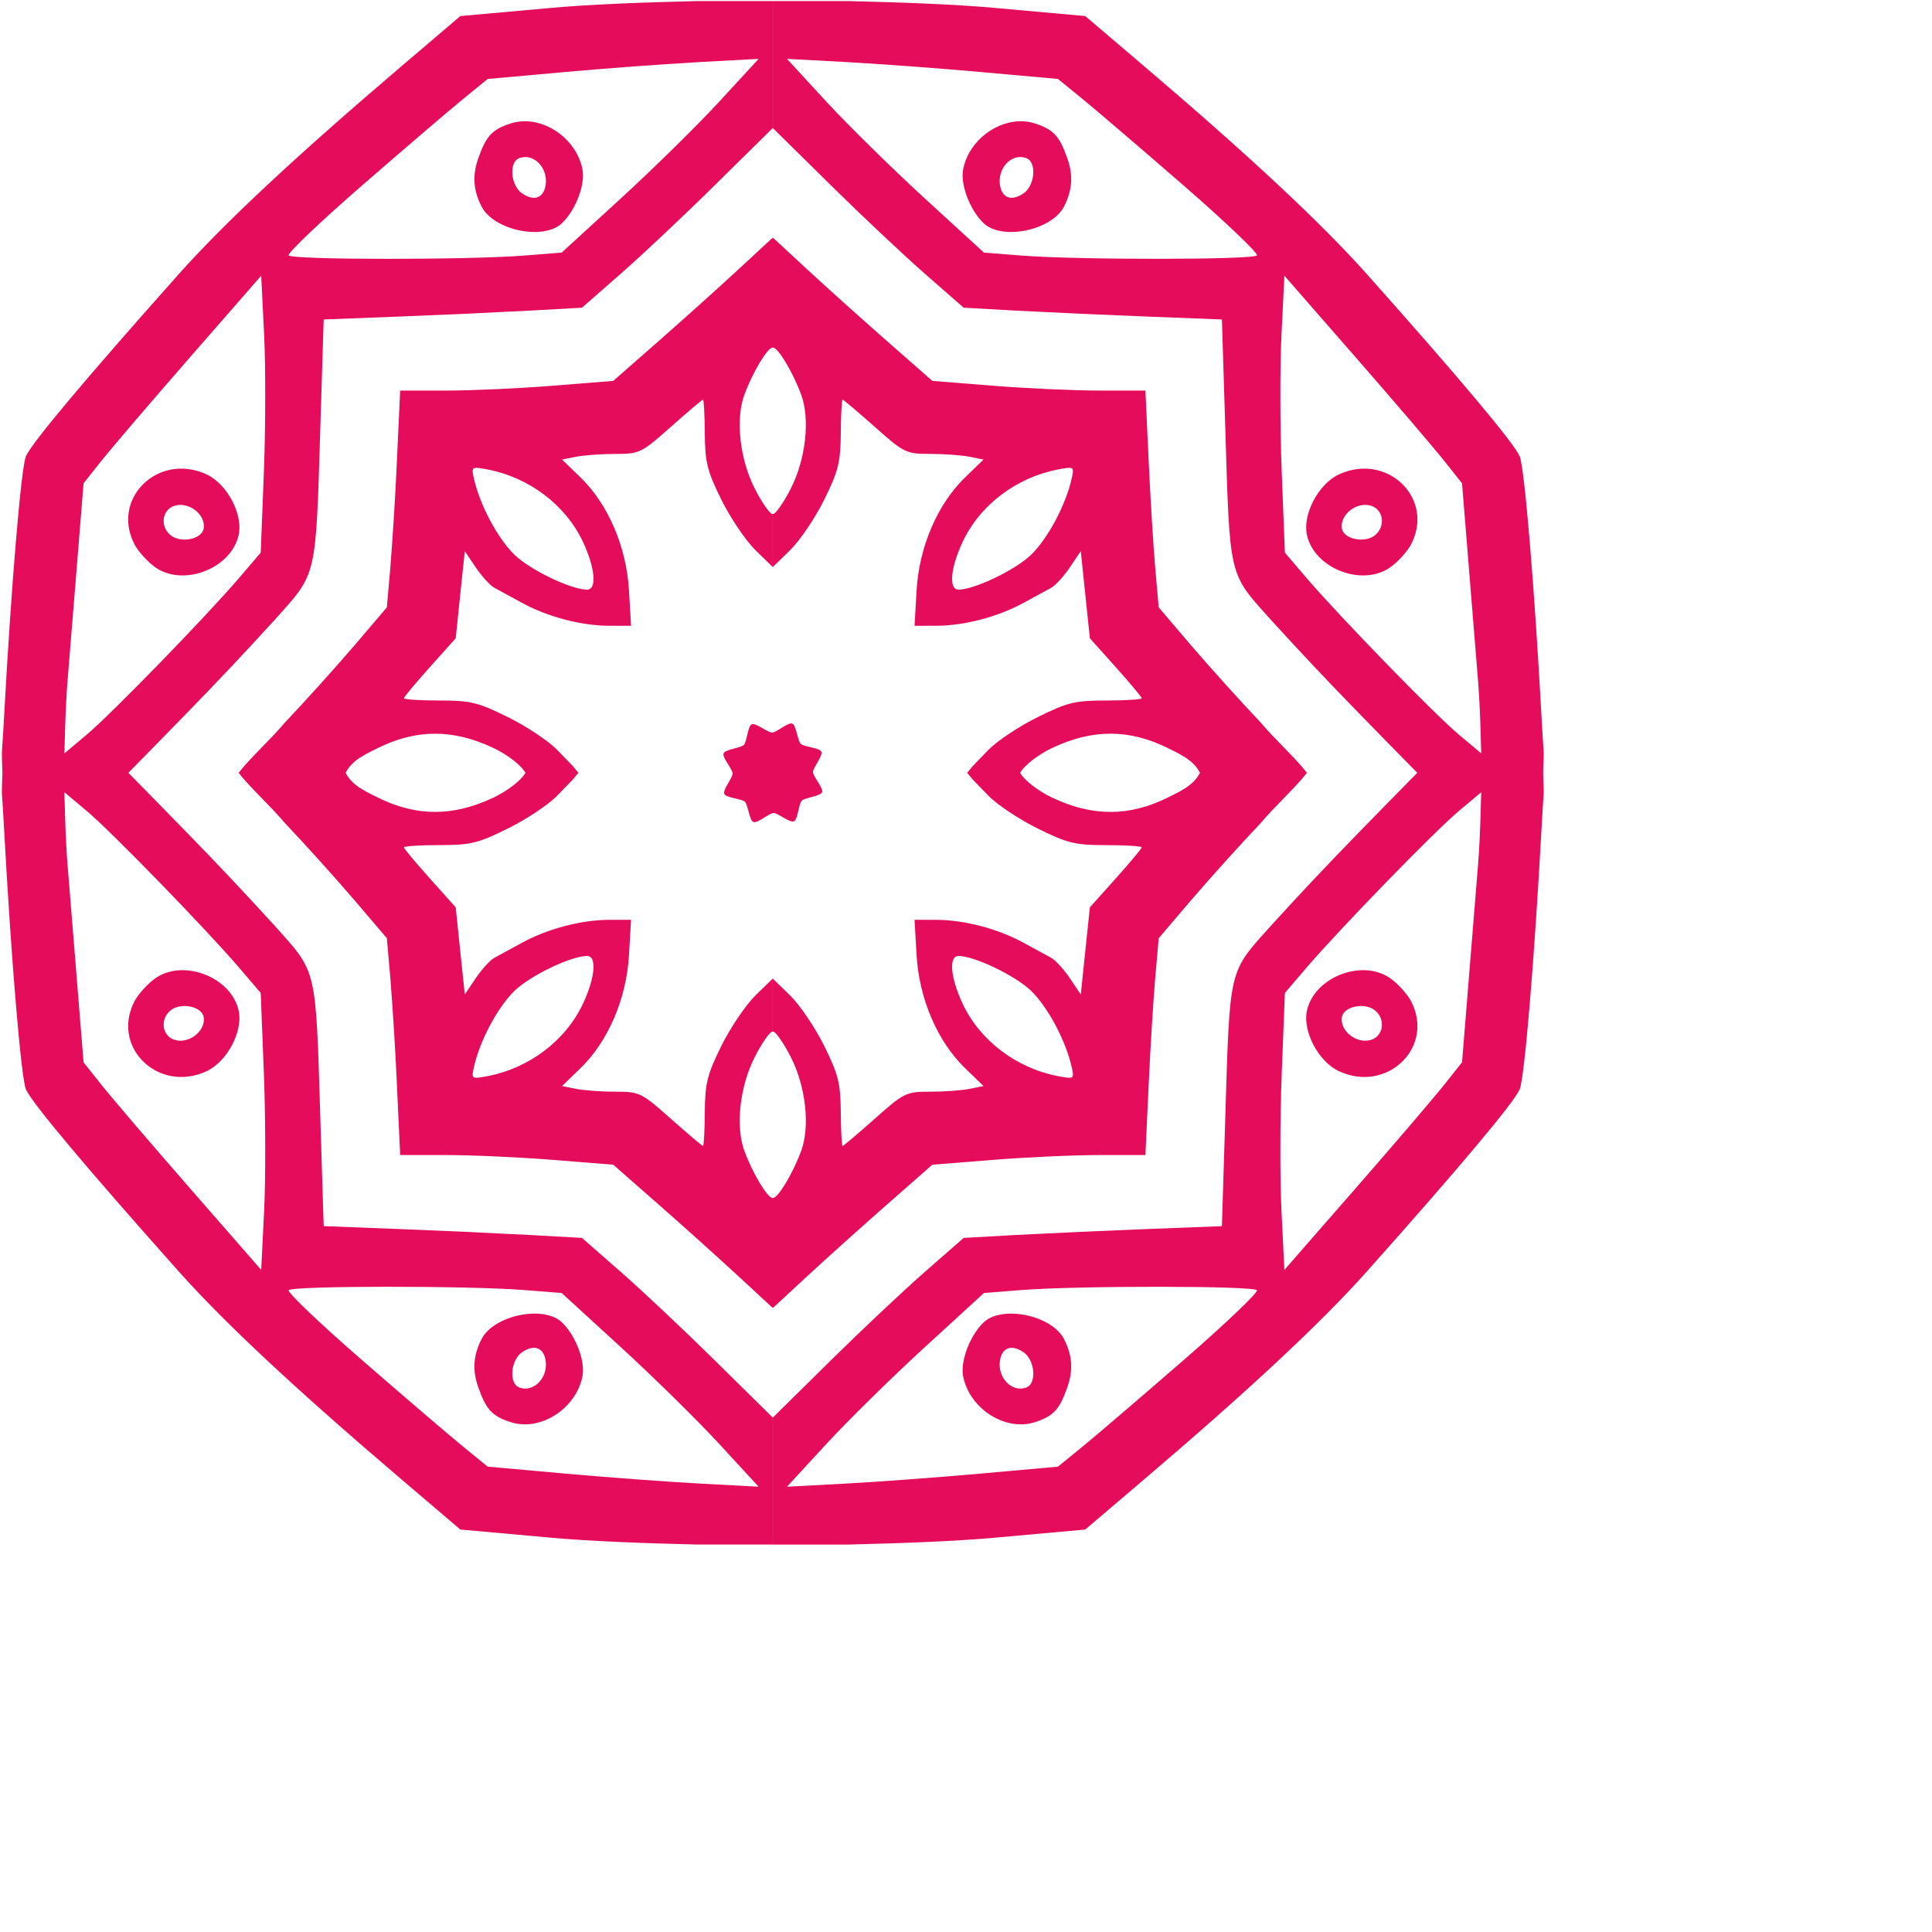
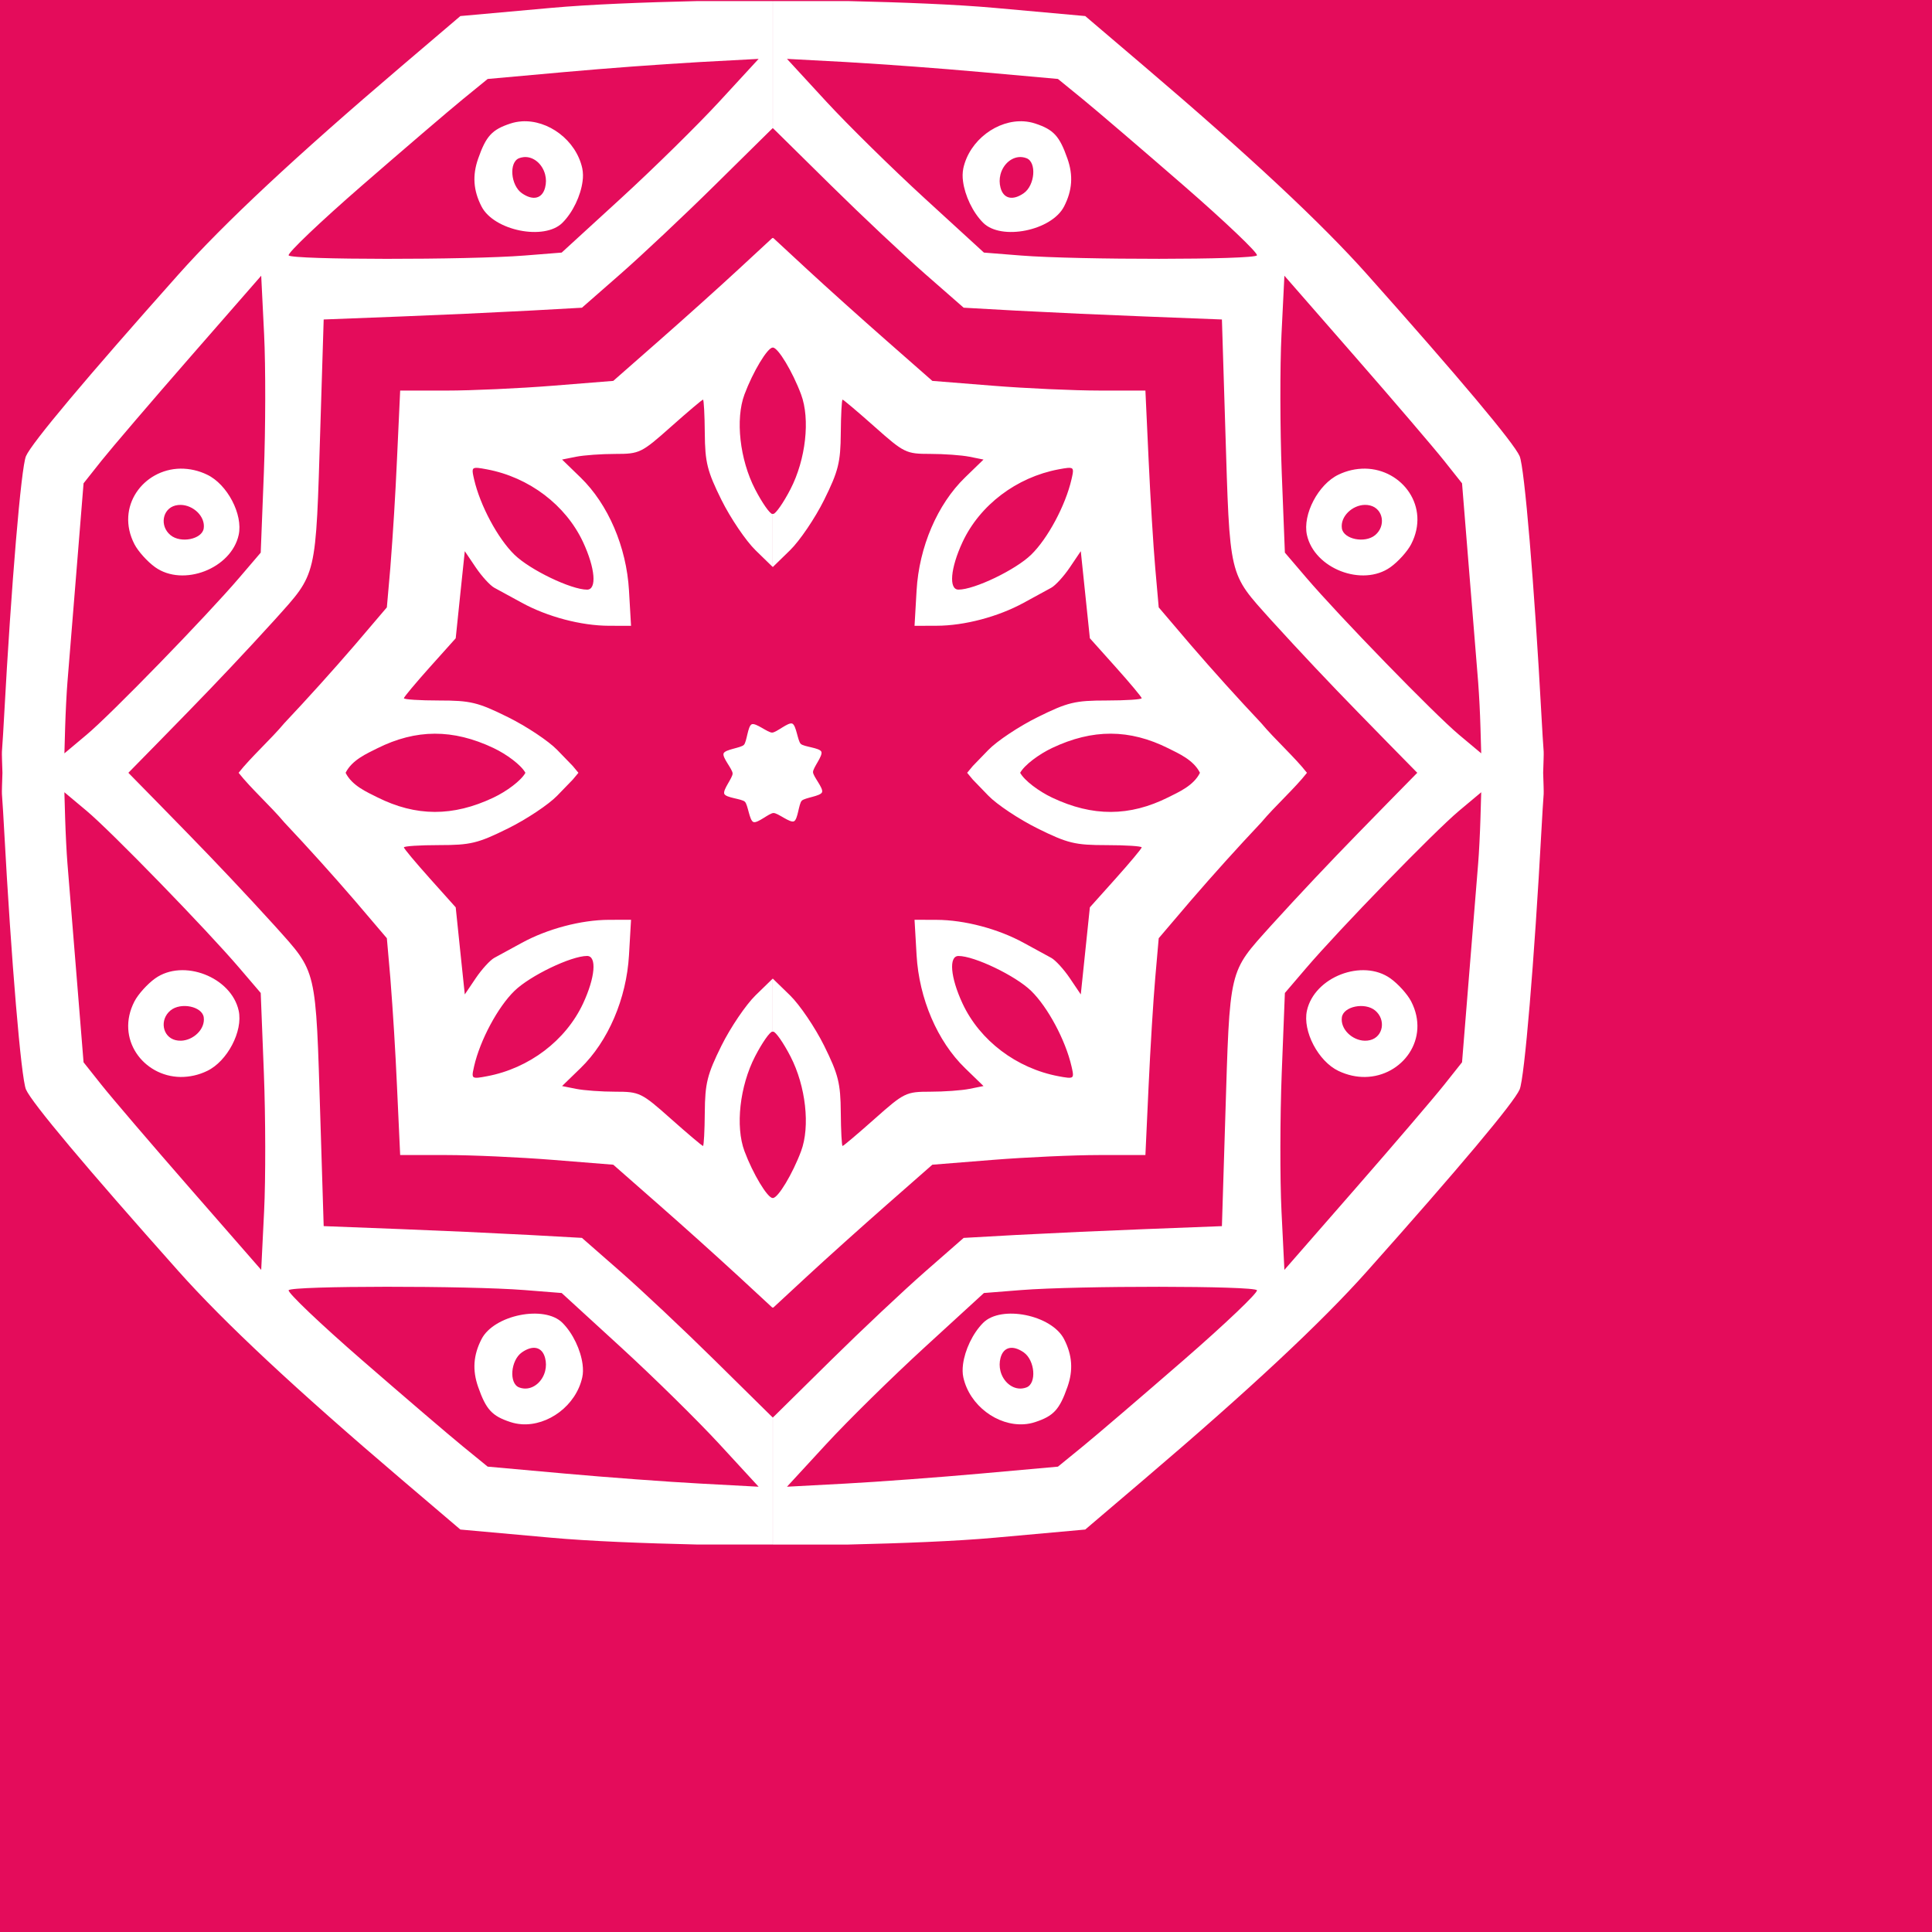
<svg xmlns="http://www.w3.org/2000/svg" width="64" height="64" fill="none">
-   <path fill="#fff" d="M0 0h64v64H0z" />
+   <path fill="#E40C5B" d="M0 0h64v64H0z" />
  <g transform-origin="32 32" transform="scale(0.8)">
-     <path fill="#E40C5B" fill-rule="evenodd" clip-rule="evenodd" d="M28.895.044c-2.271.053-4.46.137-6.088.284l-3.744.337-2.438 2.076c-4.366 3.718-7.34 6.495-9.237 8.625-3.821 4.289-6.078 6.978-6.313 7.523-.2.467-.608 5.315-.905 10.772a74.3 74.3 0 01-.09 1.46c-.007.082.008.503.021.88h5.213c.814-.825 1.622-1.655 2.432-2.484a149.3 149.3 0 003.628-3.85c1.77-1.977 1.695-1.658 1.892-8.016l.137-4.422 3.202-.124a399.6 399.6 0 005.347-.244l2.145-.119 1.602-1.403c.881-.772 2.63-2.417 3.886-3.657l2.284-2.253.13-.126V.044zm2.518 2.394L29.79 4.201c-.893.97-2.727 2.774-4.077 4.01l-2.455 2.248-1.538.122c-2.344.186-9.65.181-9.767-.006-.056-.091 1.309-1.392 3.033-2.89 1.725-1.499 3.601-3.105 4.171-3.57l1.036-.845 3.179-.286a189.92 189.92 0 015.61-.415zm-9.815 2.588a1.85 1.85 0 00-.464.09c-.763.251-1.007.517-1.335 1.454-.244.695-.2 1.318.14 1.98.514 1.002 2.603 1.423 3.35.675.436-.436.758-1.13.834-1.718a1.589 1.589 0 00-.012-.537c-.257-1.171-1.415-2.019-2.513-1.945zm.074 1.481c.412-.047.791.283.902.725.043.168.046.352-.003.538-.12.46-.503.551-.962.23-.466-.327-.542-1.285-.115-1.449a.726.726 0 01.178-.043zm10.312 3.345l-1.405 1.3c-.773.716-2.256 2.048-3.295 2.96l-1.89 1.66-2.503.2c-1.376.11-3.361.201-4.411.201h-1.91l-.132 2.857a138.682 138.682 0 01-.276 4.489l-.143 1.631-1.323 1.553a99.972 99.972 0 01-2.92 3.239c-.574.685-1.39 1.413-1.896 2.058h4.431c.266-.536.884-.798 1.31-1.013 1.607-.803 3.134-.808 4.81-.015.553.262 1.148.705 1.326 1.029h2.195l-.236-.284-.644-.665c-.354-.366-1.271-.977-2.038-1.356-1.247-.617-1.55-.69-2.856-.69-.803 0-1.458-.043-1.454-.095.004-.051.488-.63 1.076-1.287l1.07-1.194.187-1.804.189-1.803.454.673c.25.37.597.75.771.843l1.137.62c1.059.581 2.457.95 3.608.953l.914.002-.085-1.466c-.104-1.8-.862-3.567-2.005-4.676l-.766-.743.584-.117c.322-.064 1.052-.116 1.622-.116 1.003 0 1.08-.038 2.302-1.124.696-.619 1.293-1.124 1.328-1.124.034 0 .068.626.074 1.39.01 1.209.1 1.57.69 2.763.375.755 1.01 1.692 1.41 2.083l.714.695v-2.207c-.004 0-.012.011-.015.011-.103 0-.426-.463-.718-1.028-.634-1.23-.82-2.899-.438-3.922.35-.938.953-1.94 1.166-1.94.002 0 .004.004.006.004V9.866zm-21.168 1.565l.12 2.425c.066 1.333.061 3.913-.01 5.733l-.13 3.309-.879 1.028c-1.372 1.606-5.314 5.661-6.332 6.513l-.918.77.031-1.095c.018-.603.06-1.432.094-1.844l.365-4.496.303-3.747.743-.937c.41-.515 2.064-2.449 3.678-4.298zm8.977 7.958c.09.008.213.03.375.061 1.741.327 3.259 1.477 3.976 3.012.251.54.396 1.032.426 1.388.03.357-.054.58-.26.58-.66 0-2.359-.816-3.006-1.445-.689-.669-1.424-2.041-1.672-3.121-.092-.397-.11-.5.161-.475zm-12.32.03c-1.537.022-2.708 1.579-1.905 3.132.153.295.539.723.857.95 1.162.827 3.152.058 3.458-1.337.186-.845-.471-2.098-1.308-2.495a2.482 2.482 0 00-1.103-.25zm.014 1.502c.52.01 1.019.48.949.97-.065.452-.953.634-1.378.28-.456-.377-.336-1.09.207-1.226a.839.839 0 01.222-.024zM35.105.044c2.271.053 4.46.137 6.088.283l3.744.338 2.438 2.076c4.366 3.718 7.34 6.495 9.237 8.625 3.821 4.289 6.078 6.978 6.313 7.523.2.466.608 5.315.905 10.772.03.567.071 1.223.09 1.459.007.083-.009.504-.021.88h-5.213c-.815-.824-1.622-1.655-2.432-2.483a149.3 149.3 0 01-3.628-3.85c-1.77-1.978-1.695-1.658-1.892-8.016l-.137-4.422-3.202-.125a399.6 399.6 0 01-5.347-.243l-2.145-.12-1.602-1.402c-.881-.772-2.63-2.417-3.886-3.657L32.131 5.43l-.13-.126V.044zm-2.518 2.394l1.623 1.763c.893.969 2.727 2.773 4.077 4.01l2.455 2.248 1.538.122c2.344.185 9.65.18 9.767-.007.056-.09-1.31-1.391-3.033-2.89-1.725-1.498-3.601-3.105-4.171-3.57l-1.036-.845-3.18-.285a192.777 192.777 0 00-5.609-.416zm9.815 2.587c.157.011.313.04.464.09.763.252 1.006.517 1.335 1.455.244.694.2 1.317-.14 1.979-.514 1.003-2.603 1.424-3.35.676-.436-.436-.758-1.131-.834-1.718a1.596 1.596 0 01.012-.538c.257-1.17 1.415-2.018 2.513-1.944zm-.074 1.482c-.412-.047-.792.283-.902.724a1.07 1.07 0 00.003.539c.12.46.503.55.962.23.466-.327.542-1.285.115-1.449a.726.726 0 00-.178-.044zM32.016 9.851l1.405 1.301c.773.716 2.256 2.048 3.295 2.96l1.89 1.66 2.503.2c1.376.11 3.361.2 4.411.2h1.909l.132 2.857c.072 1.572.196 3.592.275 4.49l.144 1.631 1.323 1.553a99.972 99.972 0 002.92 3.238c.574.686 1.39 1.413 1.896 2.06h-4.431c-.266-.537-.884-.8-1.31-1.015-1.608-.803-3.134-.808-4.81-.015-.553.262-1.148.706-1.326 1.03h-2.195l.236-.284.644-.665c.354-.366 1.27-.977 2.038-1.356 1.247-.618 1.55-.69 2.856-.69.803-.001 1.458-.043 1.454-.095-.004-.051-.488-.63-1.076-1.287l-1.07-1.195-.188-1.803-.188-1.803-.454.673c-.25.37-.597.749-.771.843-.174.093-.686.372-1.137.62-1.06.58-2.457.95-3.608.952l-.914.003.085-1.466c.104-1.8.862-3.567 2.005-4.676l.766-.743-.584-.117c-.322-.064-1.052-.117-1.622-.117-1.003 0-1.08-.038-2.302-1.124-.696-.618-1.293-1.123-1.328-1.123-.034 0-.068.626-.074 1.39-.01 1.208-.1 1.57-.69 2.763-.375.755-1.01 1.692-1.41 2.082L32 23.48v-2.21c.004.001.012.012.015.012.103 0 .426-.463.718-1.029.634-1.23.82-2.898.438-3.921-.35-.939-.953-1.94-1.166-1.94-.002 0-.004.004-.006.004v-4.53zm21.168 1.566l-.12 2.425c-.066 1.333-.061 3.913.01 5.733l.13 3.308.878 1.028c1.373 1.607 5.315 5.662 6.332 6.513l.92.77-.032-1.095a42.646 42.646 0 00-.094-1.844c-.034-.412-.199-2.435-.365-4.496l-.303-3.746-.744-.937c-.409-.515-2.063-2.45-3.677-4.298zm-8.977 7.958c-.09.008-.213.03-.375.06-1.741.327-3.26 1.478-3.976 3.013-.251.54-.396 1.031-.426 1.388-.03.357.053.579.26.579.66 0 2.359-.816 3.006-1.444.689-.669 1.424-2.042 1.672-3.121.092-.397.11-.5-.161-.475zm12.32.03c1.537.022 2.708 1.579 1.905 3.131-.153.296-.539.724-.857.95-1.162.828-3.152.059-3.458-1.336-.186-.846.471-2.099 1.308-2.496a2.482 2.482 0 011.103-.249zm-.014 1.501c-.52.011-1.019.482-.949.97.065.453.953.634 1.378.282.456-.379.336-1.091-.207-1.227a.838.838 0 00-.222-.025zm-27.618 43.05c-2.271-.053-4.46-.137-6.088-.284l-3.744-.337-2.438-2.076c-4.366-3.718-7.34-6.495-9.237-8.625-3.821-4.289-6.078-6.978-6.313-7.523-.2-.466-.608-5.315-.905-10.772a78.875 78.875 0 00-.09-1.46c-.007-.082.008-.503.021-.88h5.213c.815.825 1.622 1.656 2.432 2.484a149.3 149.3 0 013.628 3.85c1.77 1.978 1.695 1.658 1.892 8.016l.137 4.422 3.202.124a399.6 399.6 0 015.347.244l2.145.119 1.602 1.403c.881.772 2.63 2.417 3.886 3.657l2.284 2.253.13.126v5.259zm2.518-2.394l-1.623-1.763c-.893-.97-2.727-2.774-4.077-4.01l-2.455-2.248-1.538-.122c-2.344-.186-9.65-.181-9.767.006-.056.091 1.309 1.392 3.033 2.89 1.725 1.499 3.601 3.105 4.171 3.57l1.036.845 3.179.286c1.749.157 4.273.344 5.61.415zm-9.815-2.588a1.885 1.885 0 01-.464-.09c-.763-.251-1.007-.517-1.335-1.454-.244-.695-.2-1.318.14-1.98.514-1.002 2.603-1.423 3.35-.675.436.436.758 1.13.834 1.718.025.196.023.38-.012.537-.257 1.171-1.415 2.019-2.513 1.945zm.074-1.481c.412.047.791-.283.902-.724a1.082 1.082 0 00-.003-.539c-.12-.46-.503-.551-.962-.23-.466.327-.542 1.285-.115 1.449.06.023.119.037.178.044zm10.312-3.345l-1.405-1.3a206.045 206.045 0 00-3.295-2.96l-1.89-1.66-2.503-.2c-1.376-.11-3.361-.2-4.411-.2h-1.91l-.132-2.858a138.682 138.682 0 00-.276-4.489l-.143-1.631-1.323-1.553a99.972 99.972 0 00-2.92-3.239c-.574-.685-1.39-1.413-1.896-2.058h4.431c.266.536.884.798 1.31 1.013 1.607.804 3.134.808 4.81.015.553-.262 1.148-.705 1.326-1.028h2.195l-.236.283-.644.665c-.354.366-1.271.977-2.038 1.356-1.247.617-1.55.69-2.856.69-.803 0-1.458.043-1.454.095.004.051.488.63 1.076 1.287l1.07 1.195.187 1.803.189 1.803.454-.673c.25-.37.597-.75.771-.843.174-.093.686-.372 1.137-.62 1.06-.58 2.457-.95 3.608-.953l.914-.002-.085 1.466c-.104 1.8-.862 3.567-2.005 4.676l-.766.743.584.117c.322.064 1.052.117 1.622.117 1.003 0 1.08.037 2.302 1.124.696.618 1.293 1.123 1.328 1.123.034 0 .068-.626.074-1.39.01-1.209.1-1.57.69-2.763.375-.755 1.01-1.692 1.41-2.083l.714-.695v2.208c-.004-.002-.012-.012-.015-.012-.103 0-.426.463-.718 1.028-.634 1.23-.82 2.9-.438 3.922.35.938.953 1.94 1.166 1.94.002 0 .004-.004.006-.004v4.531zm-21.168-1.565l.12-2.425c.066-1.333.061-3.913-.01-5.733l-.13-3.309-.879-1.028c-1.372-1.606-5.314-5.661-6.331-6.513l-.92-.77.032 1.096c.018.602.06 1.431.094 1.844.034.412.199 2.435.365 4.495l.303 3.747.744.937c.409.515 2.063 2.45 3.677 4.298zm8.977-7.958c.09-.008.213-.03.375-.061 1.741-.327 3.259-1.477 3.976-3.012.251-.54.396-1.031.426-1.388.03-.357-.054-.58-.26-.58-.66 0-2.359.816-3.006 1.445-.689.669-1.424 2.041-1.672 3.121-.092.397-.11.5.161.475zm-12.32-.03c-1.537-.022-2.708-1.579-1.905-3.131.153-.296.539-.724.857-.95 1.162-.828 3.152-.059 3.458 1.336.186.845-.471 2.098-1.308 2.496a2.482 2.482 0 01-1.103.249zm.014-1.501c.52-.012 1.019-.482.949-.97-.065-.453-.953-.635-1.378-.282-.456.378-.336 1.09.207 1.227a.838.838 0 00.222.024zm27.618 20.863c2.271-.054 4.46-.138 6.088-.284l3.744-.338 2.438-2.076c4.366-3.718 7.34-6.495 9.237-8.625 3.821-4.288 6.078-6.977 6.313-7.523.2-.466.608-5.315.905-10.772.03-.566.071-1.223.09-1.459.007-.083-.009-.504-.021-.88h-5.213c-.815.824-1.622 1.655-2.432 2.483a149.3 149.3 0 00-3.628 3.85c-1.77 1.978-1.695 1.658-1.892 8.016l-.137 4.423-3.202.124a399.6 399.6 0 00-5.347.243l-2.145.12-1.602 1.402c-.881.772-2.63 2.417-3.886 3.657l-2.284 2.253-.13.126v5.26zm-2.518-2.395L34.21 59.8c.893-.97 2.727-2.774 4.077-4.01l2.455-2.249 1.538-.122c2.344-.185 9.65-.18 9.767.007.056.09-1.309 1.391-3.033 2.89-1.725 1.498-3.601 3.105-4.171 3.57l-1.036.845-3.179.285c-1.749.157-4.273.344-5.61.416zm9.815-2.587c.157-.01.313-.04.464-.09.763-.252 1.006-.517 1.335-1.455.244-.694.2-1.317-.14-1.979-.514-1.002-2.603-1.424-3.35-.676-.436.436-.758 1.131-.834 1.718-.025.196-.023.38.012.538.257 1.17 1.415 2.018 2.513 1.944zm-.074-1.482c-.412.047-.792-.283-.902-.724a1.082 1.082 0 01.003-.539c.12-.46.503-.55.962-.23.466.327.542 1.285.115 1.449a.726.726 0 01-.178.044zm-10.312-3.344l1.405-1.301c.773-.716 2.256-2.048 3.295-2.96l1.89-1.66 2.503-.2c1.376-.11 3.361-.2 4.411-.2h1.909l.132-2.857c.072-1.571.196-3.592.276-4.49l.143-1.631 1.323-1.553a99.972 99.972 0 012.92-3.238c.574-.686 1.39-1.413 1.896-2.059h-4.431c-.266.536-.884.799-1.31 1.014-1.608.803-3.134.808-4.81.015-.553-.262-1.148-.706-1.326-1.03h-2.195l.236.284.644.666c.354.366 1.271.976 2.038 1.356 1.247.617 1.55.69 2.856.69.803 0 1.458.043 1.454.094-.004.052-.488.63-1.076 1.288l-1.07 1.194-.188 1.803-.188 1.803-.454-.673c-.25-.37-.597-.749-.771-.842l-1.137-.62c-1.06-.582-2.457-.95-3.608-.953l-.914-.003.085 1.467c.104 1.799.862 3.566 2.005 4.675l.766.743-.584.117c-.322.065-1.052.117-1.622.117-1.003 0-1.08.038-2.302 1.124-.696.618-1.293 1.124-1.328 1.123-.034 0-.068-.626-.074-1.39-.01-1.208-.1-1.57-.69-2.763-.375-.755-1.01-1.692-1.41-2.082L32 40.522v2.207c.004-.001.012-.012.015-.012.103 0 .426.463.718 1.029.634 1.23.82 2.899.438 3.921-.35.939-.953 1.94-1.166 1.94-.002 0-.004-.003-.006-.004v4.532zm21.168-1.566l-.12-2.424c-.066-1.334-.061-3.914.01-5.734l.13-3.308.879-1.028c1.372-1.606 5.314-5.662 6.331-6.513l.92-.77-.032 1.095c-.018.602-.06 1.432-.094 1.844-.034.412-.199 2.435-.365 4.496l-.303 3.746-.744.937c-.409.515-2.063 2.45-3.677 4.298zm-8.977-7.958a4.534 4.534 0 01-.375-.06c-1.741-.327-3.26-1.477-3.976-3.013-.251-.54-.396-1.031-.426-1.388-.03-.357.053-.579.26-.579.66 0 2.359.816 3.006 1.444.689.67 1.424 2.042 1.672 3.122.092.396.11.5-.161.474zm12.32-.03c1.537-.022 2.708-1.579 1.905-3.131-.153-.296-.539-.724-.857-.95-1.162-.828-3.152-.058-3.458 1.336-.186.846.471 2.099 1.308 2.496.374.177.748.254 1.103.249zm-.014-1.501c-.52-.011-1.019-.481-.949-.97.065-.453.953-.634 1.378-.281.456.378.336 1.09-.207 1.226a.838.838 0 01-.222.025z" />
-     <path fill="#E40C5B" fill-rule="evenodd" clip-rule="evenodd" d="M33.198 33.157c-.127.131-.157.78-.324.852-.168.073-.662-.347-.845-.344-.182.003-.662.44-.832.373-.17-.067-.222-.714-.353-.84s-.78-.158-.852-.325c-.073-.168.347-.662.344-.845-.003-.182-.44-.662-.373-.832s.714-.222.84-.353.158-.78.325-.852c.167-.073.662.347.844.344.183-.003.663-.44.832-.373.17.067.223.714.354.84s.78.158.852.325c.073.168-.348.662-.345.845.004.182.44.662.374.832s-.714.222-.841.353z" />
+     <path fill="#fff" fill-rule="evenodd" clip-rule="evenodd" d="M28.895.044c-2.271.053-4.46.137-6.088.284l-3.744.337-2.438 2.076c-4.366 3.718-7.34 6.495-9.237 8.625-3.821 4.289-6.078 6.978-6.313 7.523-.2.467-.608 5.315-.905 10.772a74.3 74.3 0 01-.09 1.46c-.007.082.008.503.021.88h5.213c.814-.825 1.622-1.655 2.432-2.484a149.3 149.3 0 003.628-3.85c1.77-1.977 1.695-1.658 1.892-8.016l.137-4.422 3.202-.124a399.6 399.6 0 005.347-.244l2.145-.119 1.602-1.403c.881-.772 2.63-2.417 3.886-3.657l2.284-2.253.13-.126V.044zm2.518 2.394L29.79 4.201c-.893.97-2.727 2.774-4.077 4.01l-2.455 2.248-1.538.122c-2.344.186-9.65.181-9.767-.006-.056-.091 1.309-1.392 3.033-2.89 1.725-1.499 3.601-3.105 4.171-3.57l1.036-.845 3.179-.286a189.92 189.92 0 015.61-.415zm-9.815 2.588a1.85 1.85 0 00-.464.09c-.763.251-1.007.517-1.335 1.454-.244.695-.2 1.318.14 1.98.514 1.002 2.603 1.423 3.35.675.436-.436.758-1.13.834-1.718a1.589 1.589 0 00-.012-.537c-.257-1.171-1.415-2.019-2.513-1.945zm.074 1.481c.412-.047.791.283.902.725.043.168.046.352-.003.538-.12.46-.503.551-.962.23-.466-.327-.542-1.285-.115-1.449a.726.726 0 01.178-.043zm10.312 3.345l-1.405 1.3c-.773.716-2.256 2.048-3.295 2.96l-1.89 1.66-2.503.2c-1.376.11-3.361.201-4.411.201h-1.91l-.132 2.857a138.682 138.682 0 01-.276 4.489l-.143 1.631-1.323 1.553a99.972 99.972 0 01-2.92 3.239c-.574.685-1.39 1.413-1.896 2.058h4.431c.266-.536.884-.798 1.31-1.013 1.607-.803 3.134-.808 4.81-.015.553.262 1.148.705 1.326 1.029h2.195l-.236-.284-.644-.665c-.354-.366-1.271-.977-2.038-1.356-1.247-.617-1.55-.69-2.856-.69-.803 0-1.458-.043-1.454-.095.004-.051.488-.63 1.076-1.287l1.07-1.194.187-1.804.189-1.803.454.673c.25.37.597.75.771.843l1.137.62c1.059.581 2.457.95 3.608.953l.914.002-.085-1.466c-.104-1.8-.862-3.567-2.005-4.676l-.766-.743.584-.117c.322-.064 1.052-.116 1.622-.116 1.003 0 1.08-.038 2.302-1.124.696-.619 1.293-1.124 1.328-1.124.034 0 .068.626.074 1.39.01 1.209.1 1.57.69 2.763.375.755 1.01 1.692 1.41 2.083l.714.695v-2.207c-.004 0-.012.011-.015.011-.103 0-.426-.463-.718-1.028-.634-1.23-.82-2.899-.438-3.922.35-.938.953-1.94 1.166-1.94.002 0 .004.004.006.004V9.866zm-21.168 1.565l.12 2.425c.066 1.333.061 3.913-.01 5.733l-.13 3.309-.879 1.028c-1.372 1.606-5.314 5.661-6.332 6.513l-.918.77.031-1.095c.018-.603.06-1.432.094-1.844l.365-4.496.303-3.747.743-.937c.41-.515 2.064-2.449 3.678-4.298zm8.977 7.958c.09.008.213.03.375.061 1.741.327 3.259 1.477 3.976 3.012.251.54.396 1.032.426 1.388.03.357-.054.58-.26.58-.66 0-2.359-.816-3.006-1.445-.689-.669-1.424-2.041-1.672-3.121-.092-.397-.11-.5.161-.475zm-12.32.03c-1.537.022-2.708 1.579-1.905 3.132.153.295.539.723.857.95 1.162.827 3.152.058 3.458-1.337.186-.845-.471-2.098-1.308-2.495a2.482 2.482 0 00-1.103-.25zm.014 1.502c.52.01 1.019.48.949.97-.065.452-.953.634-1.378.28-.456-.377-.336-1.09.207-1.226a.839.839 0 01.222-.024zM35.105.044c2.271.053 4.46.137 6.088.283l3.744.338 2.438 2.076c4.366 3.718 7.34 6.495 9.237 8.625 3.821 4.289 6.078 6.978 6.313 7.523.2.466.608 5.315.905 10.772.03.567.071 1.223.09 1.459.007.083-.009.504-.021.88h-5.213c-.815-.824-1.622-1.655-2.432-2.483a149.3 149.3 0 01-3.628-3.85c-1.77-1.978-1.695-1.658-1.892-8.016l-.137-4.422-3.202-.125a399.6 399.6 0 01-5.347-.243l-2.145-.12-1.602-1.402c-.881-.772-2.63-2.417-3.886-3.657L32.131 5.43l-.13-.126V.044zm-2.518 2.394l1.623 1.763c.893.969 2.727 2.773 4.077 4.01l2.455 2.248 1.538.122c2.344.185 9.65.18 9.767-.007.056-.09-1.31-1.391-3.033-2.89-1.725-1.498-3.601-3.105-4.171-3.57l-1.036-.845-3.18-.285a192.777 192.777 0 00-5.609-.416zm9.815 2.587c.157.011.313.04.464.09.763.252 1.006.517 1.335 1.455.244.694.2 1.317-.14 1.979-.514 1.003-2.603 1.424-3.35.676-.436-.436-.758-1.131-.834-1.718a1.596 1.596 0 01.012-.538c.257-1.17 1.415-2.018 2.513-1.944zm-.074 1.482c-.412-.047-.792.283-.902.724a1.07 1.07 0 00.003.539c.12.46.503.55.962.23.466-.327.542-1.285.115-1.449a.726.726 0 00-.178-.044zM32.016 9.851l1.405 1.301c.773.716 2.256 2.048 3.295 2.96l1.89 1.66 2.503.2c1.376.11 3.361.2 4.411.2h1.909l.132 2.857c.072 1.572.196 3.592.275 4.49l.144 1.631 1.323 1.553a99.972 99.972 0 002.92 3.238c.574.686 1.39 1.413 1.896 2.06h-4.431c-.266-.537-.884-.8-1.31-1.015-1.608-.803-3.134-.808-4.81-.015-.553.262-1.148.706-1.326 1.03h-2.195l.236-.284.644-.665c.354-.366 1.27-.977 2.038-1.356 1.247-.618 1.55-.69 2.856-.69.803-.001 1.458-.043 1.454-.095-.004-.051-.488-.63-1.076-1.287l-1.07-1.195-.188-1.803-.188-1.803-.454.673c-.25.37-.597.749-.771.843-.174.093-.686.372-1.137.62-1.06.58-2.457.95-3.608.952l-.914.003.085-1.466c.104-1.8.862-3.567 2.005-4.676l.766-.743-.584-.117c-.322-.064-1.052-.117-1.622-.117-1.003 0-1.08-.038-2.302-1.124-.696-.618-1.293-1.123-1.328-1.123-.034 0-.068.626-.074 1.39-.01 1.208-.1 1.57-.69 2.763-.375.755-1.01 1.692-1.41 2.082L32 23.48v-2.21c.004.001.012.012.015.012.103 0 .426-.463.718-1.029.634-1.23.82-2.898.438-3.921-.35-.939-.953-1.94-1.166-1.94-.002 0-.004.004-.006.004v-4.53zm21.168 1.566l-.12 2.425c-.066 1.333-.061 3.913.01 5.733l.13 3.308.878 1.028c1.373 1.607 5.315 5.662 6.332 6.513l.92.77-.032-1.095a42.646 42.646 0 00-.094-1.844c-.034-.412-.199-2.435-.365-4.496l-.303-3.746-.744-.937c-.409-.515-2.063-2.45-3.677-4.298zm-8.977 7.958c-.09.008-.213.03-.375.06-1.741.327-3.26 1.478-3.976 3.013-.251.54-.396 1.031-.426 1.388-.03.357.053.579.26.579.66 0 2.359-.816 3.006-1.444.689-.669 1.424-2.042 1.672-3.121.092-.397.11-.5-.161-.475zm12.32.03c1.537.022 2.708 1.579 1.905 3.131-.153.296-.539.724-.857.95-1.162.828-3.152.059-3.458-1.336-.186-.846.471-2.099 1.308-2.496a2.482 2.482 0 011.103-.249zm-.014 1.501c-.52.011-1.019.482-.949.97.065.453.953.634 1.378.282.456-.379.336-1.091-.207-1.227a.838.838 0 00-.222-.025zm-27.618 43.05c-2.271-.053-4.46-.137-6.088-.284l-3.744-.337-2.438-2.076c-4.366-3.718-7.34-6.495-9.237-8.625-3.821-4.289-6.078-6.978-6.313-7.523-.2-.466-.608-5.315-.905-10.772a78.875 78.875 0 00-.09-1.46c-.007-.082.008-.503.021-.88h5.213c.815.825 1.622 1.656 2.432 2.484a149.3 149.3 0 013.628 3.85c1.77 1.978 1.695 1.658 1.892 8.016l.137 4.422 3.202.124a399.6 399.6 0 015.347.244l2.145.119 1.602 1.403c.881.772 2.63 2.417 3.886 3.657l2.284 2.253.13.126v5.259zm2.518-2.394l-1.623-1.763c-.893-.97-2.727-2.774-4.077-4.01l-2.455-2.248-1.538-.122c-2.344-.186-9.65-.181-9.767.006-.056.091 1.309 1.392 3.033 2.89 1.725 1.499 3.601 3.105 4.171 3.57l1.036.845 3.179.286c1.749.157 4.273.344 5.61.415zm-9.815-2.588a1.885 1.885 0 01-.464-.09c-.763-.251-1.007-.517-1.335-1.454-.244-.695-.2-1.318.14-1.98.514-1.002 2.603-1.423 3.35-.675.436.436.758 1.13.834 1.718.025.196.023.38-.012.537-.257 1.171-1.415 2.019-2.513 1.945zm.074-1.481c.412.047.791-.283.902-.724a1.082 1.082 0 00-.003-.539c-.12-.46-.503-.551-.962-.23-.466.327-.542 1.285-.115 1.449.06.023.119.037.178.044zm10.312-3.345l-1.405-1.3a206.045 206.045 0 00-3.295-2.96l-1.89-1.66-2.503-.2c-1.376-.11-3.361-.2-4.411-.2h-1.91l-.132-2.858a138.682 138.682 0 00-.276-4.489l-.143-1.631-1.323-1.553a99.972 99.972 0 00-2.92-3.239c-.574-.685-1.39-1.413-1.896-2.058h4.431c.266.536.884.798 1.31 1.013 1.607.804 3.134.808 4.81.015.553-.262 1.148-.705 1.326-1.028h2.195l-.236.283-.644.665c-.354.366-1.271.977-2.038 1.356-1.247.617-1.55.69-2.856.69-.803 0-1.458.043-1.454.095.004.051.488.63 1.076 1.287l1.07 1.195.187 1.803.189 1.803.454-.673c.25-.37.597-.75.771-.843.174-.093.686-.372 1.137-.62 1.06-.58 2.457-.95 3.608-.953l.914-.002-.085 1.466c-.104 1.8-.862 3.567-2.005 4.676l-.766.743.584.117c.322.064 1.052.117 1.622.117 1.003 0 1.08.037 2.302 1.124.696.618 1.293 1.123 1.328 1.123.034 0 .068-.626.074-1.39.01-1.209.1-1.57.69-2.763.375-.755 1.01-1.692 1.41-2.083l.714-.695v2.208c-.004-.002-.012-.012-.015-.012-.103 0-.426.463-.718 1.028-.634 1.23-.82 2.9-.438 3.922.35.938.953 1.94 1.166 1.94.002 0 .004-.004.006-.004v4.531zm-21.168-1.565l.12-2.425c.066-1.333.061-3.913-.01-5.733l-.13-3.309-.879-1.028c-1.372-1.606-5.314-5.661-6.331-6.513l-.92-.77.032 1.096c.018.602.06 1.431.094 1.844.034.412.199 2.435.365 4.495l.303 3.747.744.937c.409.515 2.063 2.45 3.677 4.298zm8.977-7.958c.09-.008.213-.03.375-.061 1.741-.327 3.259-1.477 3.976-3.012.251-.54.396-1.031.426-1.388.03-.357-.054-.58-.26-.58-.66 0-2.359.816-3.006 1.445-.689.669-1.424 2.041-1.672 3.121-.092.397-.11.5.161.475zm-12.32-.03c-1.537-.022-2.708-1.579-1.905-3.131.153-.296.539-.724.857-.95 1.162-.828 3.152-.059 3.458 1.336.186.845-.471 2.098-1.308 2.496a2.482 2.482 0 01-1.103.249zm.014-1.501c.52-.012 1.019-.482.949-.97-.065-.453-.953-.635-1.378-.282-.456.378-.336 1.09.207 1.227a.838.838 0 00.222.024zm27.618 20.863c2.271-.054 4.46-.138 6.088-.284l3.744-.338 2.438-2.076c4.366-3.718 7.34-6.495 9.237-8.625 3.821-4.288 6.078-6.977 6.313-7.523.2-.466.608-5.315.905-10.772.03-.566.071-1.223.09-1.459.007-.083-.009-.504-.021-.88h-5.213c-.815.824-1.622 1.655-2.432 2.483a149.3 149.3 0 00-3.628 3.85c-1.77 1.978-1.695 1.658-1.892 8.016l-.137 4.423-3.202.124a399.6 399.6 0 00-5.347.243l-2.145.12-1.602 1.402c-.881.772-2.63 2.417-3.886 3.657l-2.284 2.253-.13.126v5.26zm-2.518-2.395L34.21 59.8c.893-.97 2.727-2.774 4.077-4.01l2.455-2.249 1.538-.122c2.344-.185 9.65-.18 9.767.007.056.09-1.309 1.391-3.033 2.89-1.725 1.498-3.601 3.105-4.171 3.57l-1.036.845-3.179.285c-1.749.157-4.273.344-5.61.416zm9.815-2.587c.157-.01.313-.04.464-.09.763-.252 1.006-.517 1.335-1.455.244-.694.2-1.317-.14-1.979-.514-1.002-2.603-1.424-3.35-.676-.436.436-.758 1.131-.834 1.718-.025.196-.023.38.012.538.257 1.17 1.415 2.018 2.513 1.944zm-.074-1.482c-.412.047-.792-.283-.902-.724a1.082 1.082 0 01.003-.539c.12-.46.503-.55.962-.23.466.327.542 1.285.115 1.449a.726.726 0 01-.178.044zm-10.312-3.344l1.405-1.301c.773-.716 2.256-2.048 3.295-2.96l1.89-1.66 2.503-.2c1.376-.11 3.361-.2 4.411-.2h1.909l.132-2.857c.072-1.571.196-3.592.276-4.49l.143-1.631 1.323-1.553a99.972 99.972 0 012.92-3.238c.574-.686 1.39-1.413 1.896-2.059h-4.431c-.266.536-.884.799-1.31 1.014-1.608.803-3.134.808-4.81.015-.553-.262-1.148-.706-1.326-1.03h-2.195l.236.284.644.666c.354.366 1.271.976 2.038 1.356 1.247.617 1.55.69 2.856.69.803 0 1.458.043 1.454.094-.004.052-.488.63-1.076 1.288l-1.07 1.194-.188 1.803-.188 1.803-.454-.673c-.25-.37-.597-.749-.771-.842l-1.137-.62c-1.06-.582-2.457-.95-3.608-.953l-.914-.003.085 1.467c.104 1.799.862 3.566 2.005 4.675l.766.743-.584.117c-.322.065-1.052.117-1.622.117-1.003 0-1.08.038-2.302 1.124-.696.618-1.293 1.124-1.328 1.123-.034 0-.068-.626-.074-1.39-.01-1.208-.1-1.57-.69-2.763-.375-.755-1.01-1.692-1.41-2.082L32 40.522v2.207c.004-.001.012-.012.015-.012.103 0 .426.463.718 1.029.634 1.23.82 2.899.438 3.921-.35.939-.953 1.94-1.166 1.94-.002 0-.004-.003-.006-.004v4.532zm21.168-1.566l-.12-2.424c-.066-1.334-.061-3.914.01-5.734l.13-3.308.879-1.028c1.372-1.606 5.314-5.662 6.331-6.513l.92-.77-.032 1.095c-.018.602-.06 1.432-.094 1.844-.034.412-.199 2.435-.365 4.496l-.303 3.746-.744.937c-.409.515-2.063 2.45-3.677 4.298zm-8.977-7.958a4.534 4.534 0 01-.375-.06c-1.741-.327-3.26-1.477-3.976-3.013-.251-.54-.396-1.031-.426-1.388-.03-.357.053-.579.26-.579.66 0 2.359.816 3.006 1.444.689.67 1.424 2.042 1.672 3.122.092.396.11.5-.161.474zm12.32-.03c1.537-.022 2.708-1.579 1.905-3.131-.153-.296-.539-.724-.857-.95-1.162-.828-3.152-.058-3.458 1.336-.186.846.471 2.099 1.308 2.496.374.177.748.254 1.103.249zm-.014-1.501c-.52-.011-1.019-.481-.949-.97.065-.453.953-.634 1.378-.281.456.378.336 1.09-.207 1.226a.838.838 0 01-.222.025z" />
+     <path fill="#fff" fill-rule="evenodd" clip-rule="evenodd" d="M33.198 33.157c-.127.131-.157.78-.324.852-.168.073-.662-.347-.845-.344-.182.003-.662.44-.832.373-.17-.067-.222-.714-.353-.84s-.78-.158-.852-.325c-.073-.168.347-.662.344-.845-.003-.182-.44-.662-.373-.832s.714-.222.84-.353.158-.78.325-.852c.167-.073.662.347.844.344.183-.003.663-.44.832-.373.17.067.223.714.354.84s.78.158.852.325c.073.168-.348.662-.345.845.004.182.44.662.374.832s-.714.222-.841.353z" />
  </g>
</svg>
